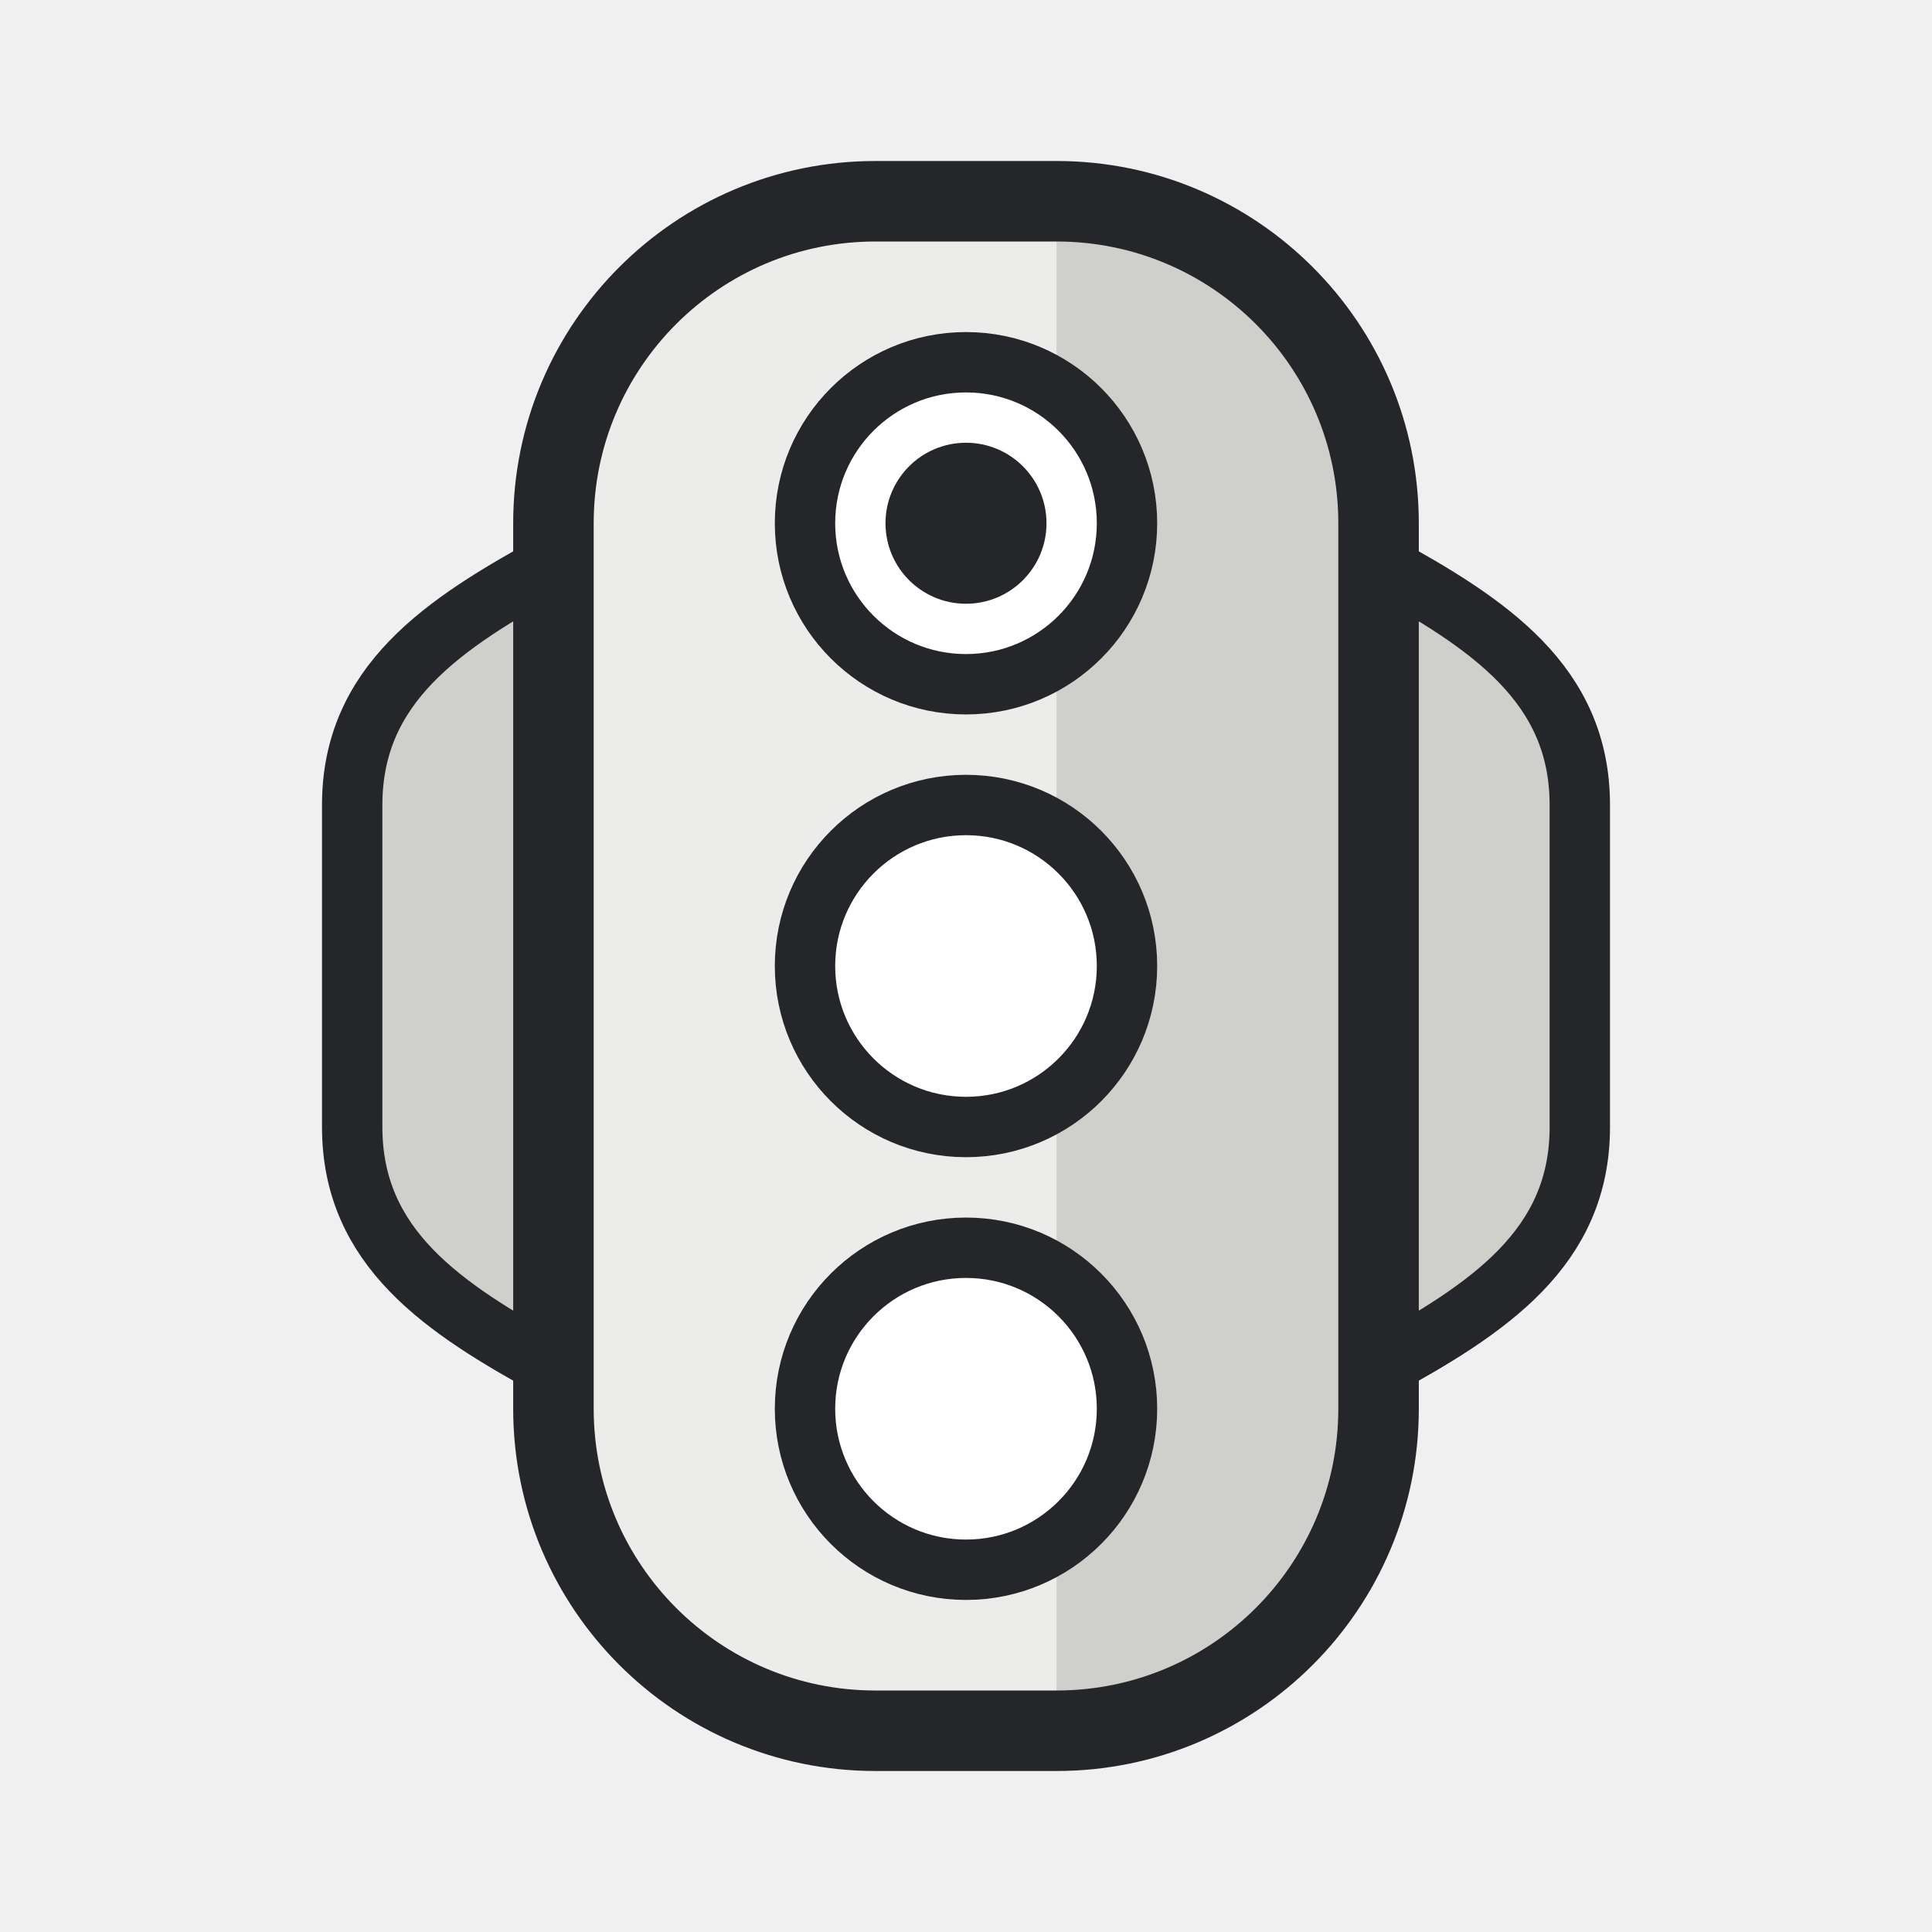
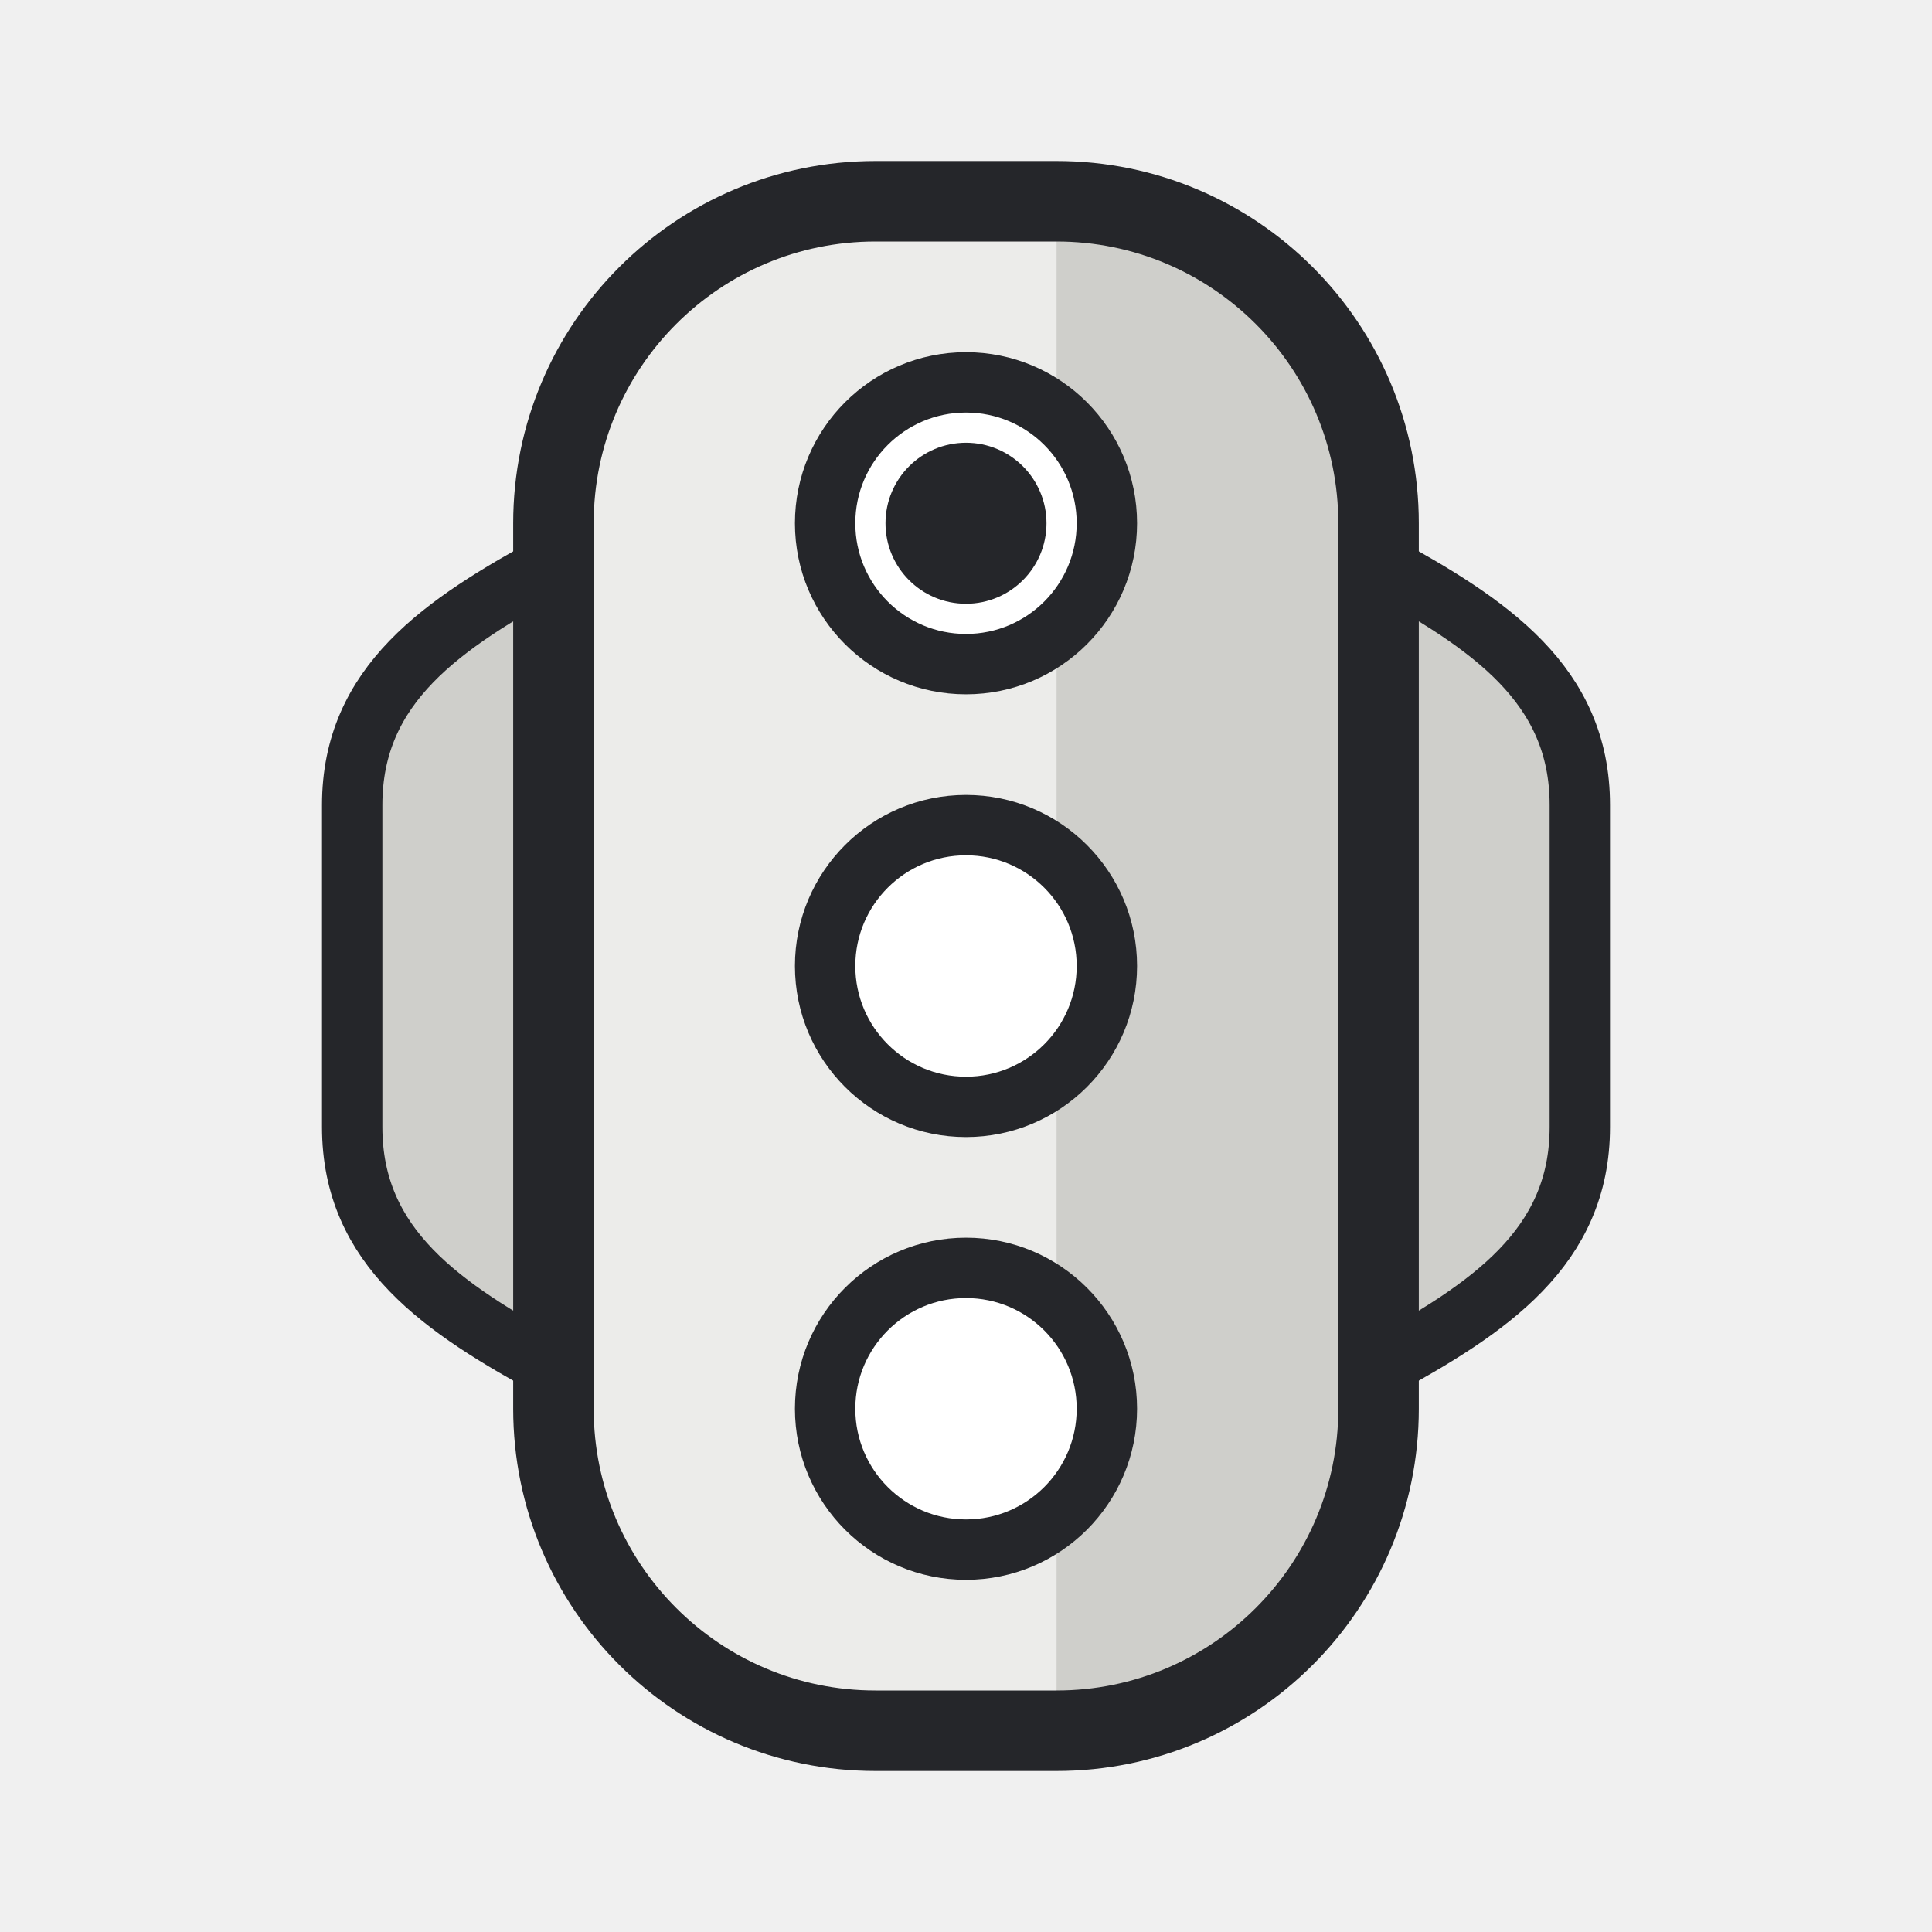
<svg viewBox="0 0 48 48" width="48" height="48" fill="none" stroke="#25262a" stroke-width="1.5" stroke-linecap="round" stroke-linejoin="round" aria-hidden="true">
  <path d="M13.75 14C11 15.5 8.75 17 8.75 20V28C8.75 31 11 32.5 13.75 34ZM34.25 14C37 15.5 39.25 17 39.25 20V28C39.25 31 37 32.5 34.25 34Z" fill="#cfcfcb" />
  <rect x="13.75" y="5" width="20.5" height="38" rx="8" fill="#ececea" stroke="none" />
  <path d="M26.25 5A8 8 0 0 1 34.25 13V35A8 8 0 0 1 26.25 43Z" fill="#cfcfcb" stroke="none" />
  <rect x="13.75" y="5" width="20.5" height="38" rx="8" stroke-width="2" />
-   <circle cx="24" cy="13" r="4" fill="#ffffff" />
-   <circle cx="24" cy="24" r="4" fill="#ffffff" />
-   <circle cx="24" cy="35" r="4" fill="#ffffff" />
+   <circle cx="24" cy="13" r="3.5" fill="#ffffff" />
+   <circle cx="24" cy="24" r="3.5" fill="#ffffff" />
+   <circle cx="24" cy="35" r="3.5" fill="#ffffff" />
  <circle cx="24" cy="13" r="2" fill="#25262a" stroke="none" />
</svg>
